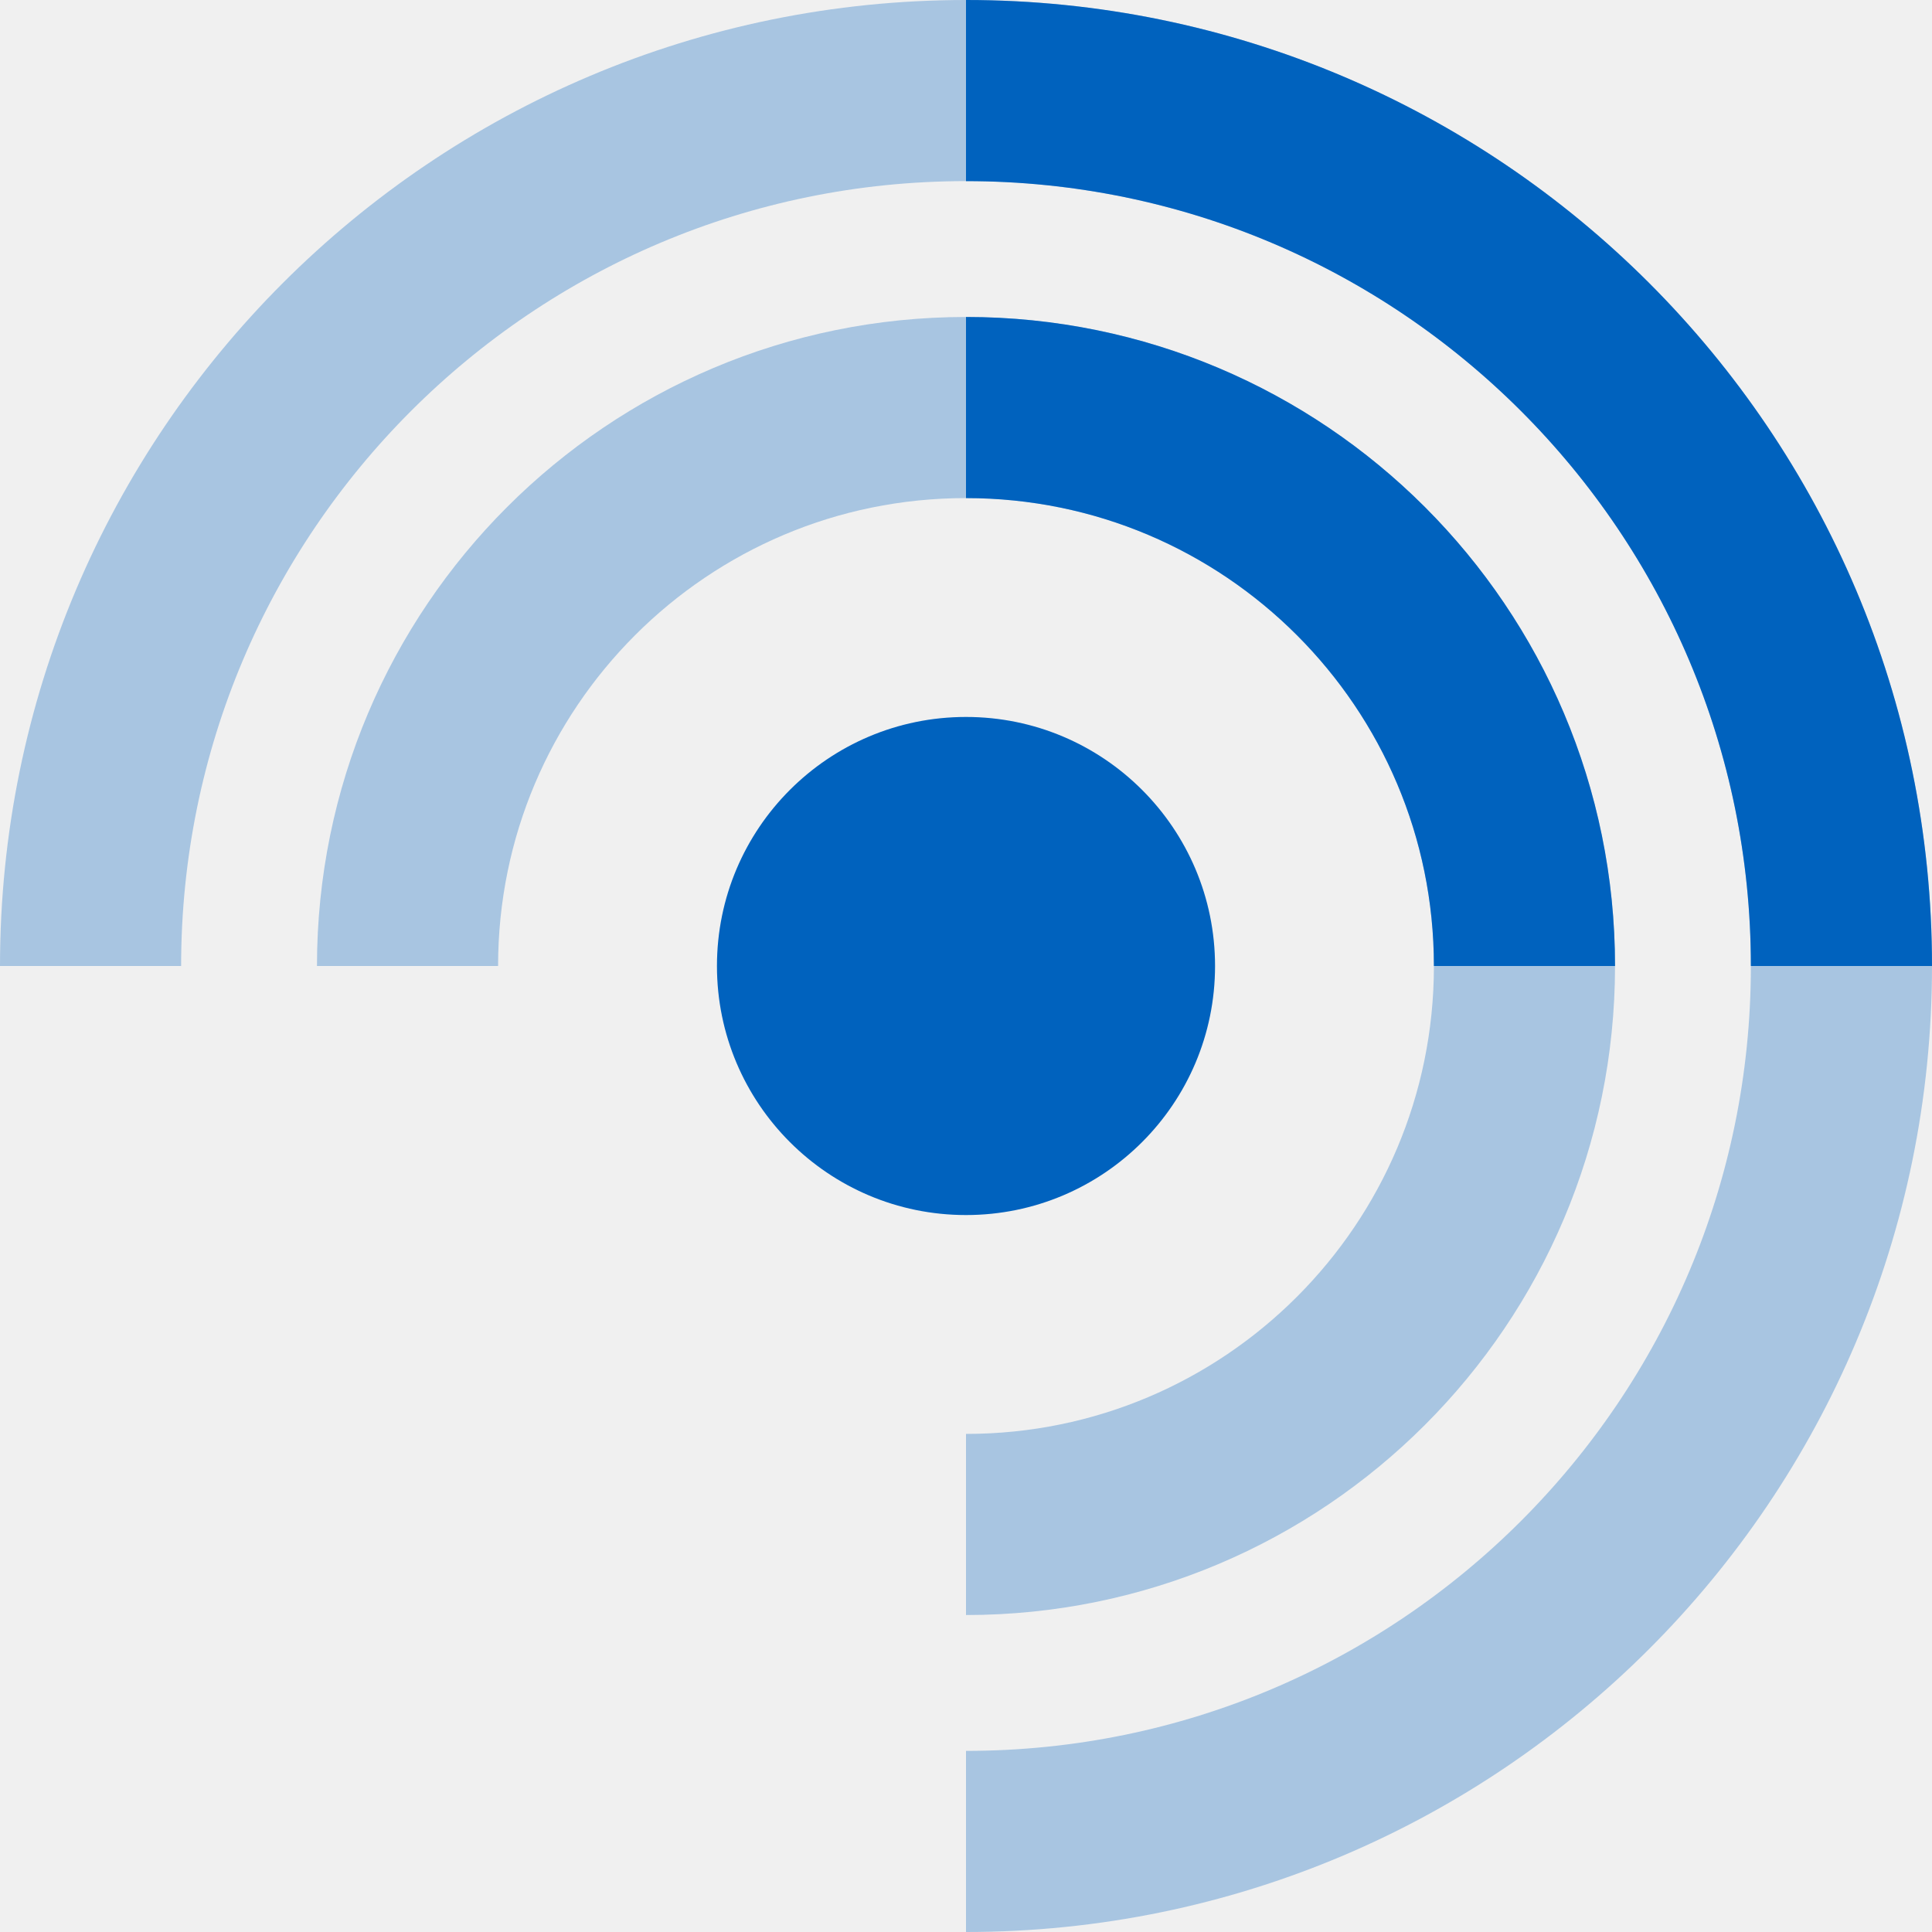
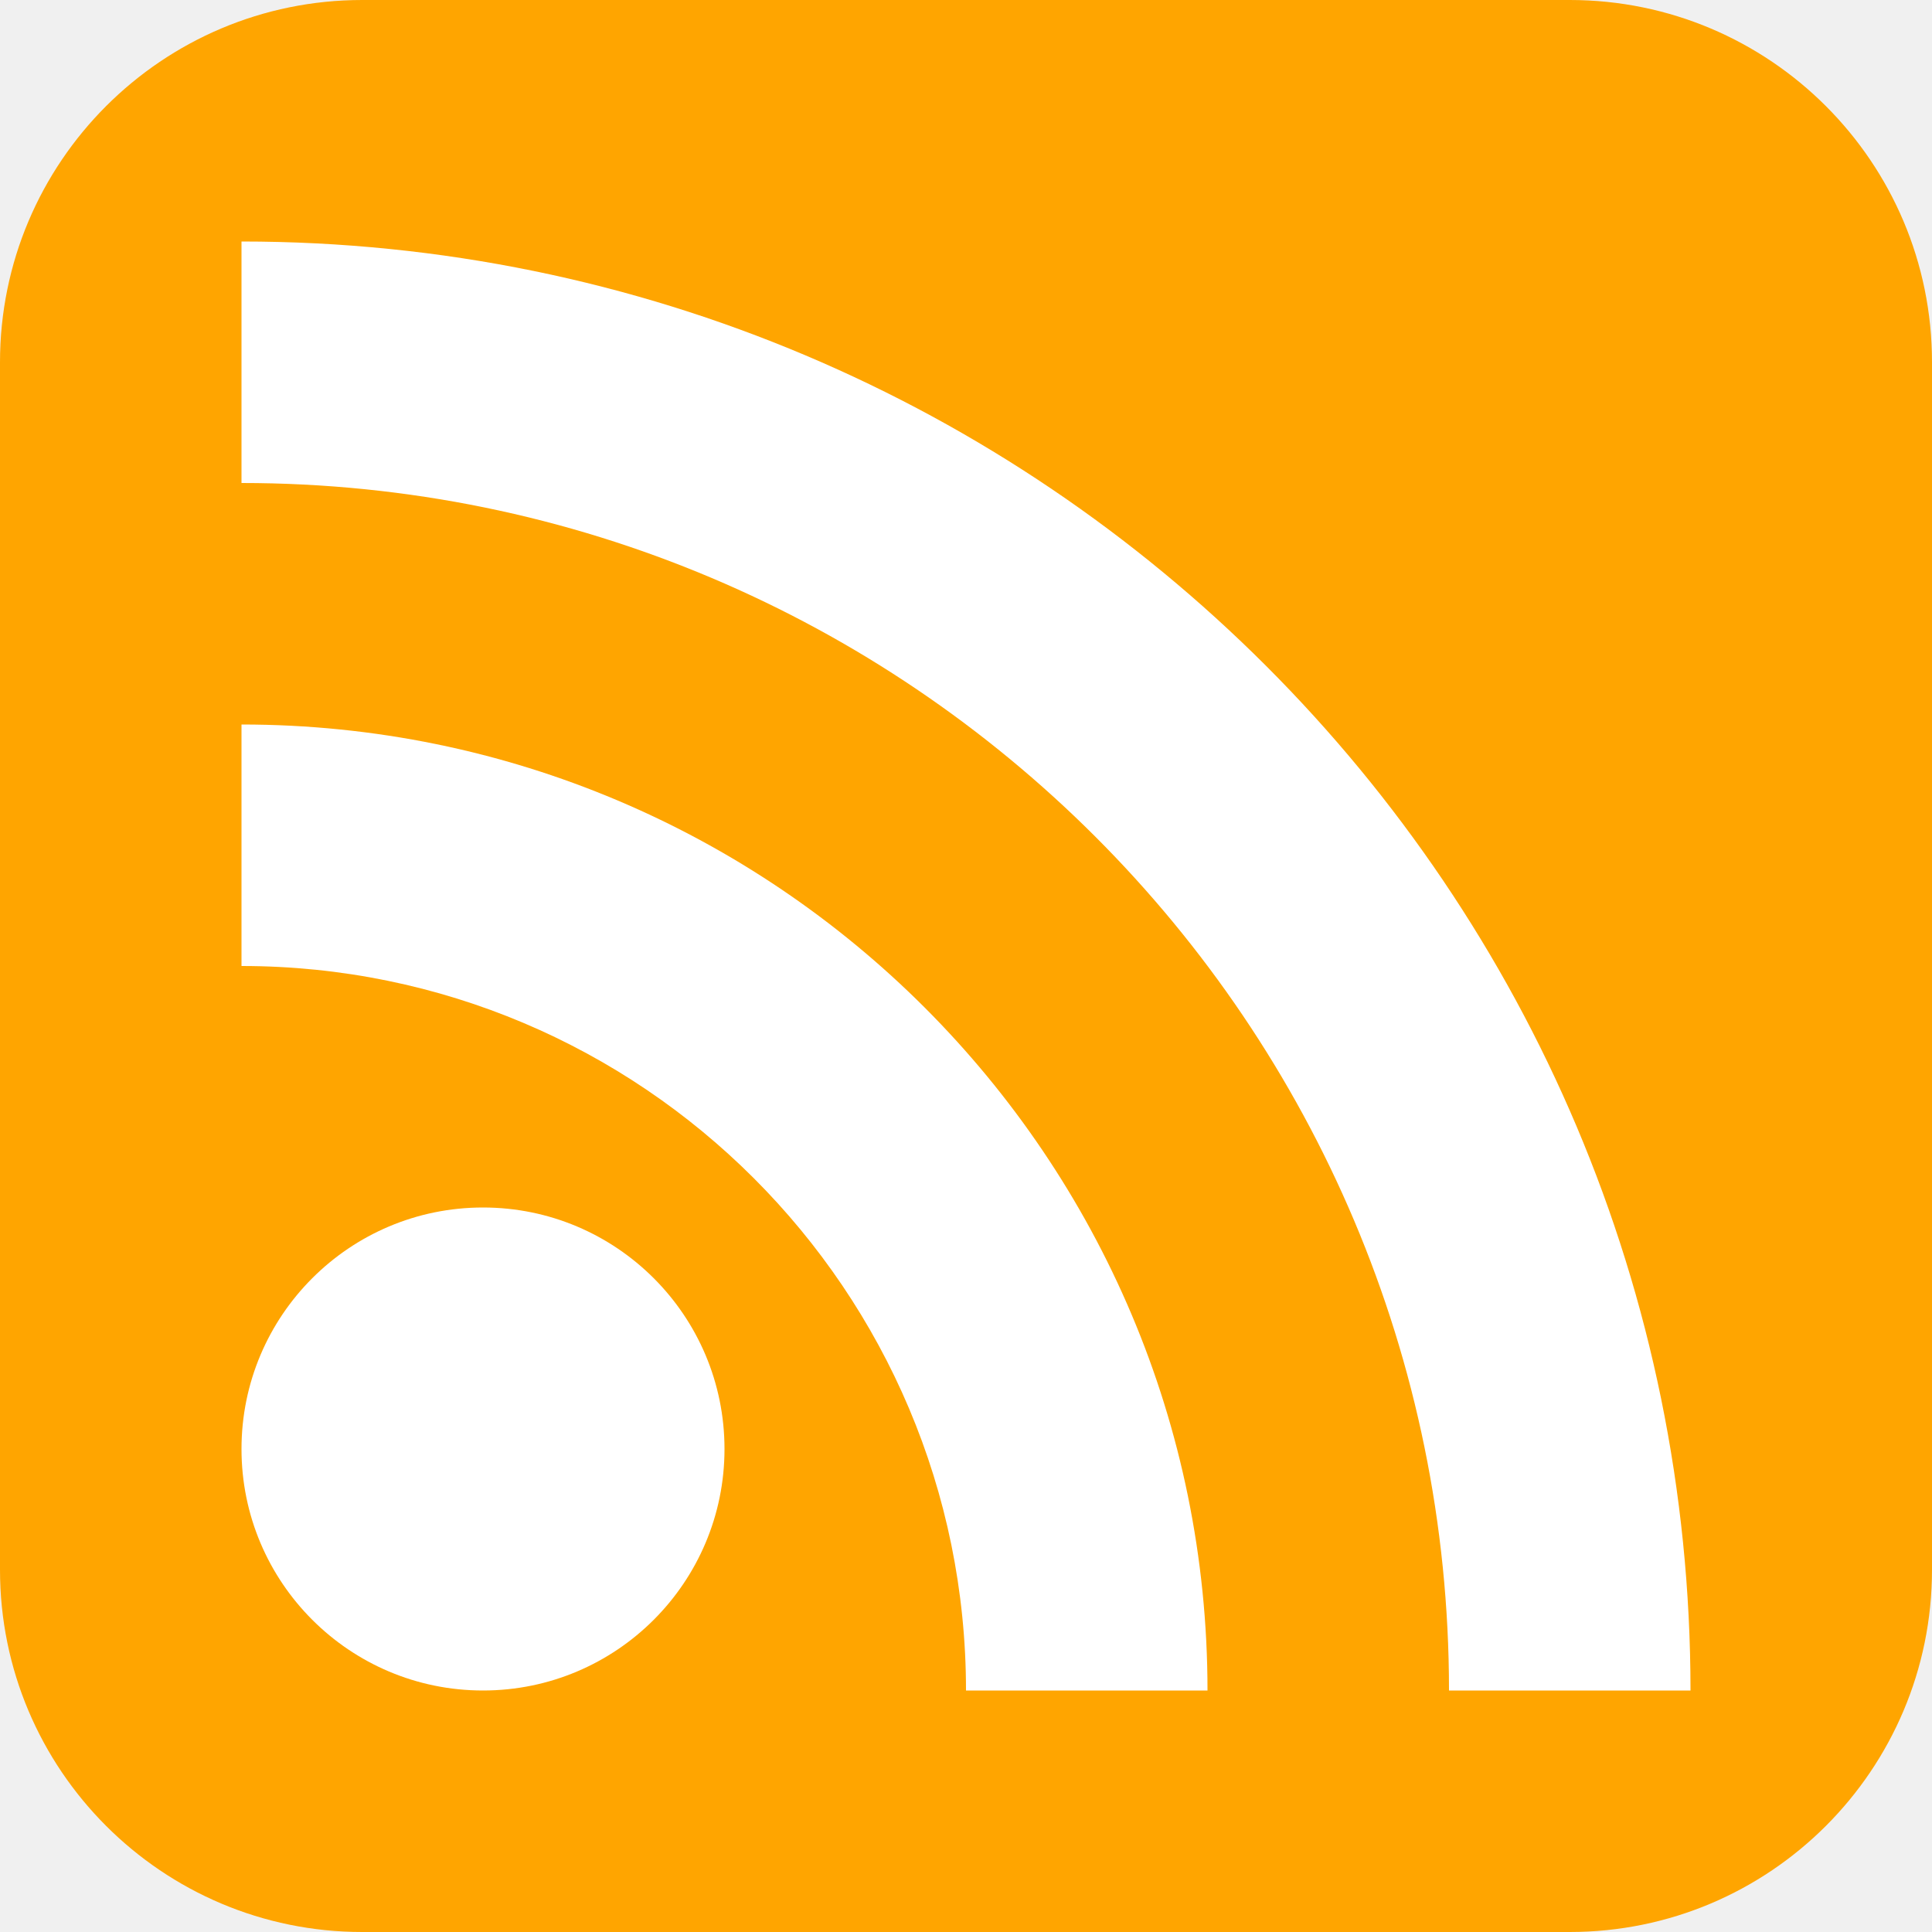
- <svg xmlns="http://www.w3.org/2000/svg" viewBox="0 0 256 256">
-   <circle fill="#0062BE" cx="128" cy="128" r="33" />
-   <g fill="none" stroke="#0062BE" stroke-width="24">
-     <g stroke-opacity="0.3">
-       <path d="M12,128 A116,116 0 1,1 128,244" />
-       <path d="M54,128 A74,74 0 1,1 128,202" />
-     </g>
-     <path d="M128,12 A116,116 0 0,1 244,128" />
-     <path d="M128,54 A74,74 0 0,1 202,128" />
-   </g>
+ <svg xmlns="http://www.w3.org/2000/svg" id="RSSicon" viewBox="0 0 8 8" width="256" height="256">
+   <style type="text/css">
+     .button {stroke: none; fill: orange;}
+     .symbol {stroke: none; fill: white;}
+   </style>
+   <rect class="button" width="8" height="8" rx="1.5" />
+   <circle class="symbol" cx="2" cy="6" r="1" />
+   <path class="symbol" d="m 1,4 a 3,3 0 0 1 3,3 h 1 a 4,4 0 0 0 -4,-4 z" />
+   <path class="symbol" d="m 1,2 a 5,5 0 0 1 5,5 h 1 a 6,6 0 0 0 -6,-6 z" />
</svg>
